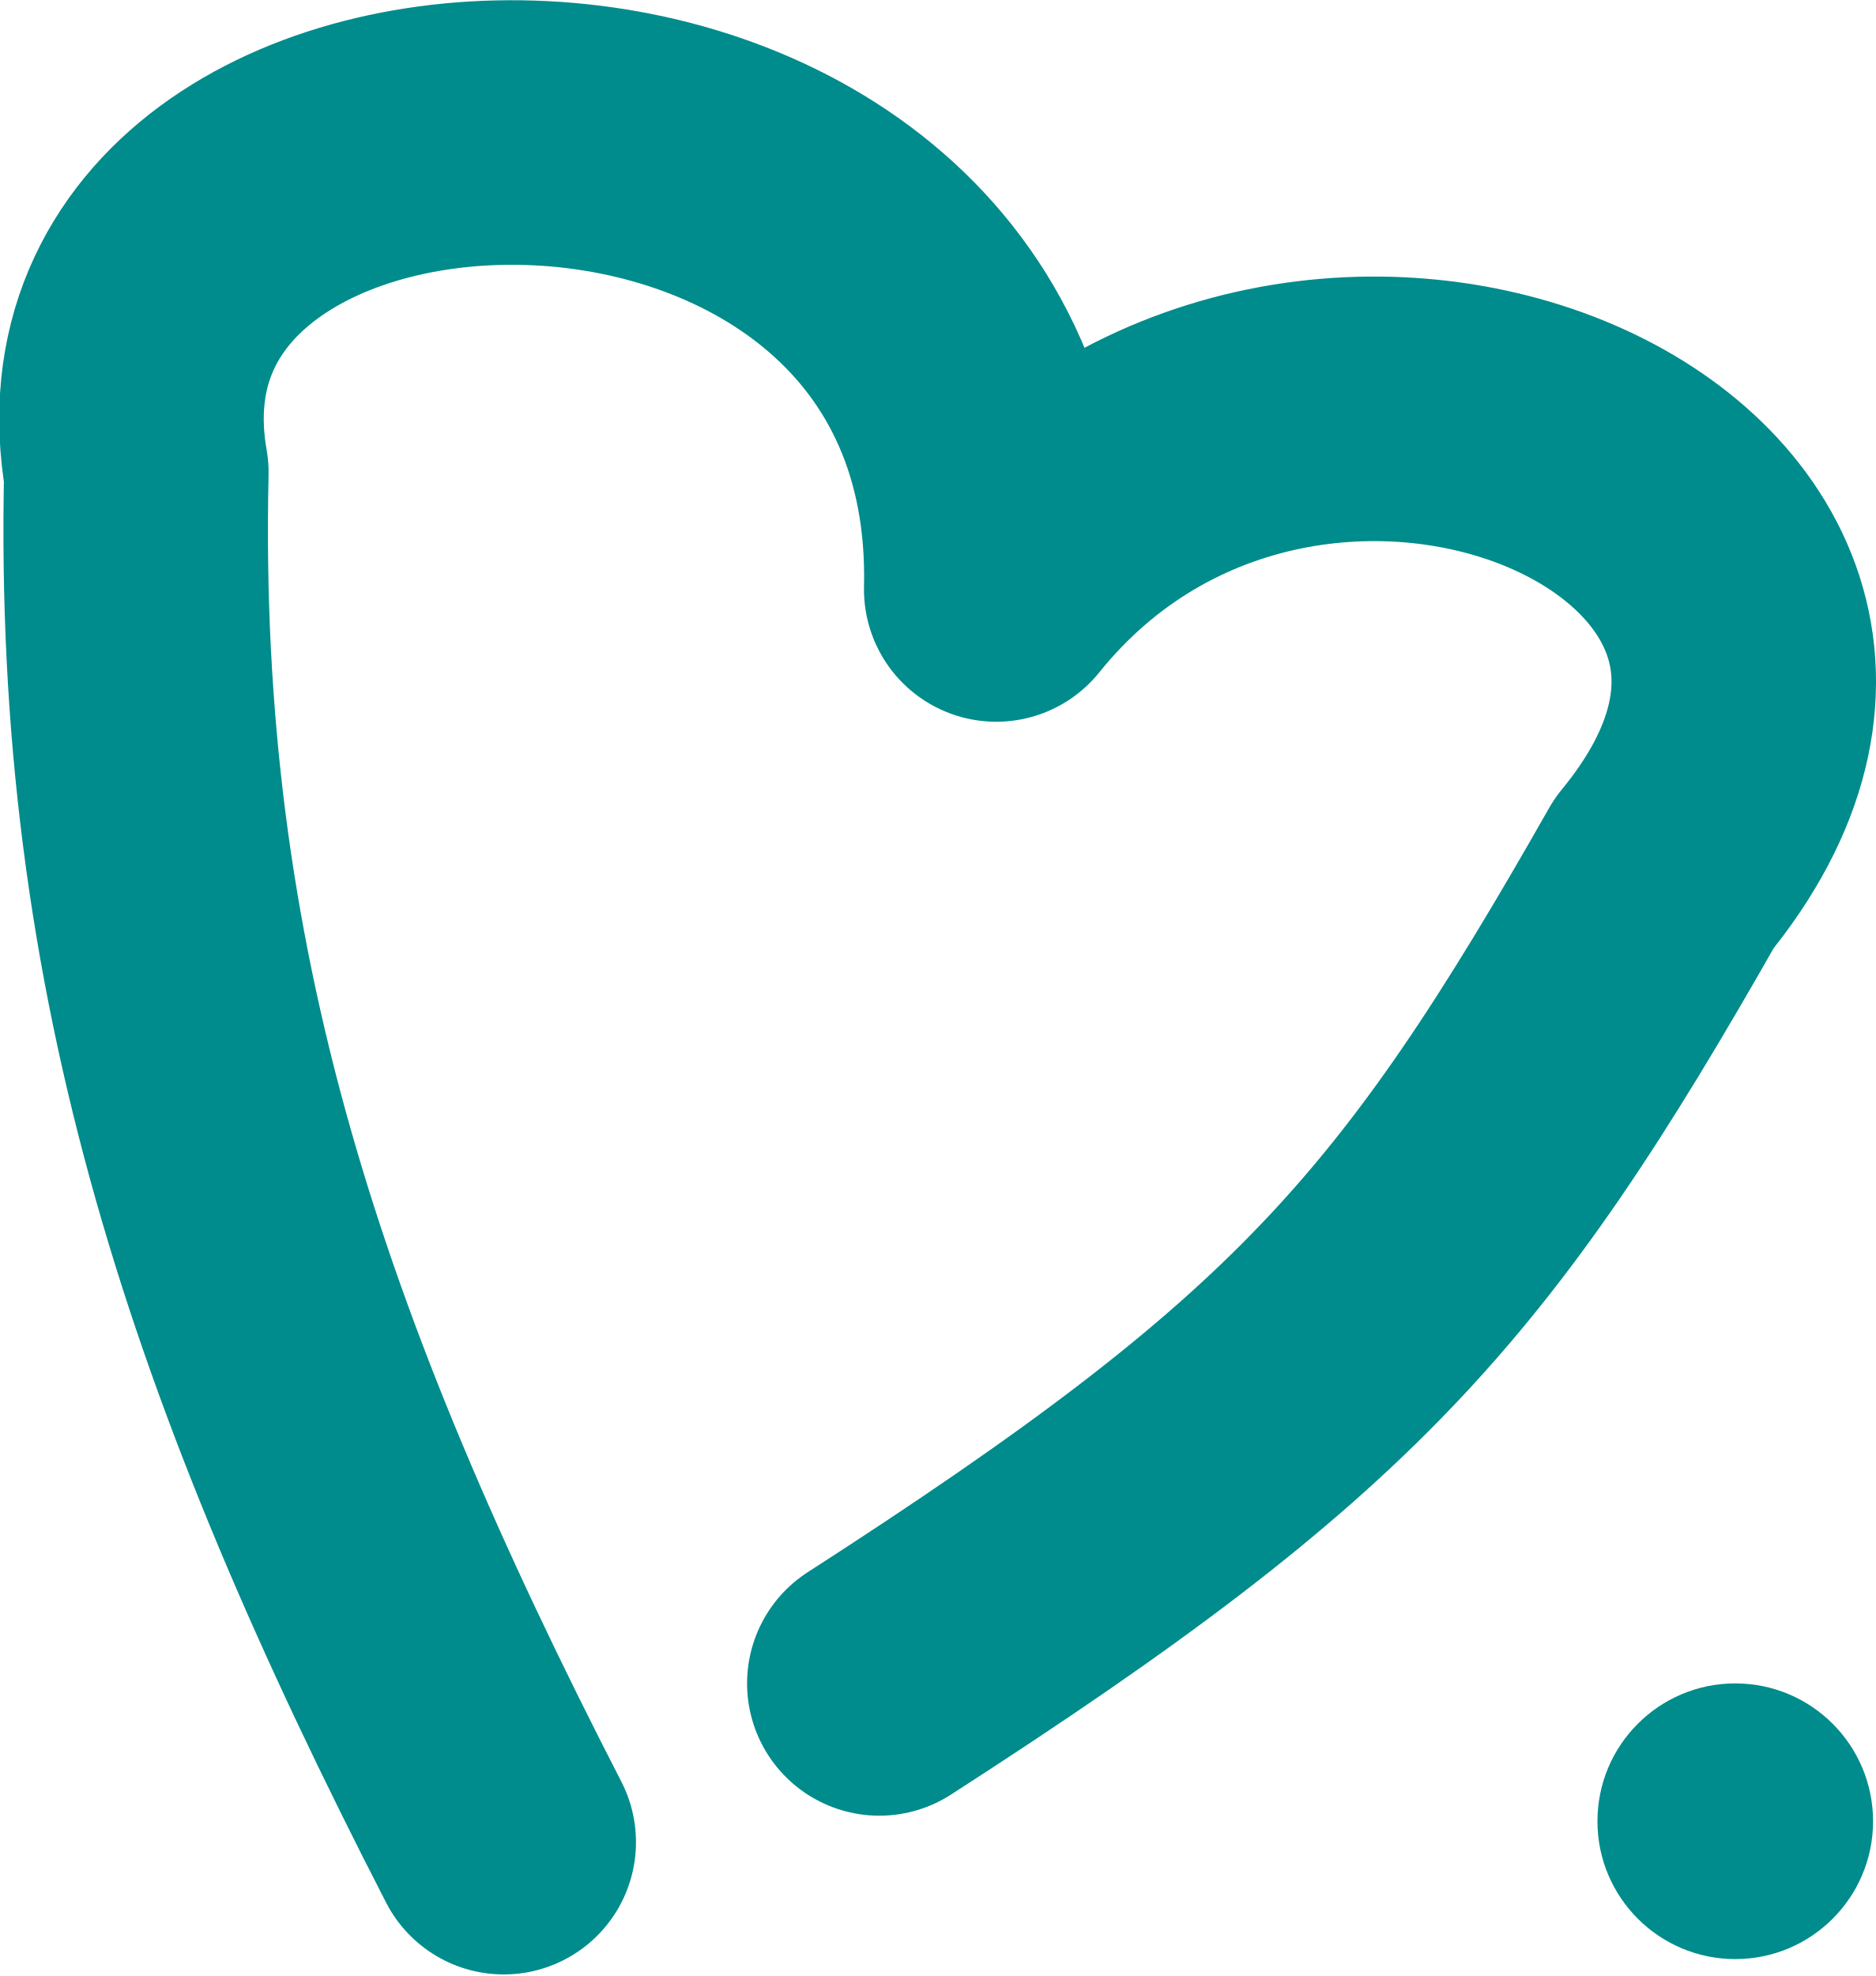
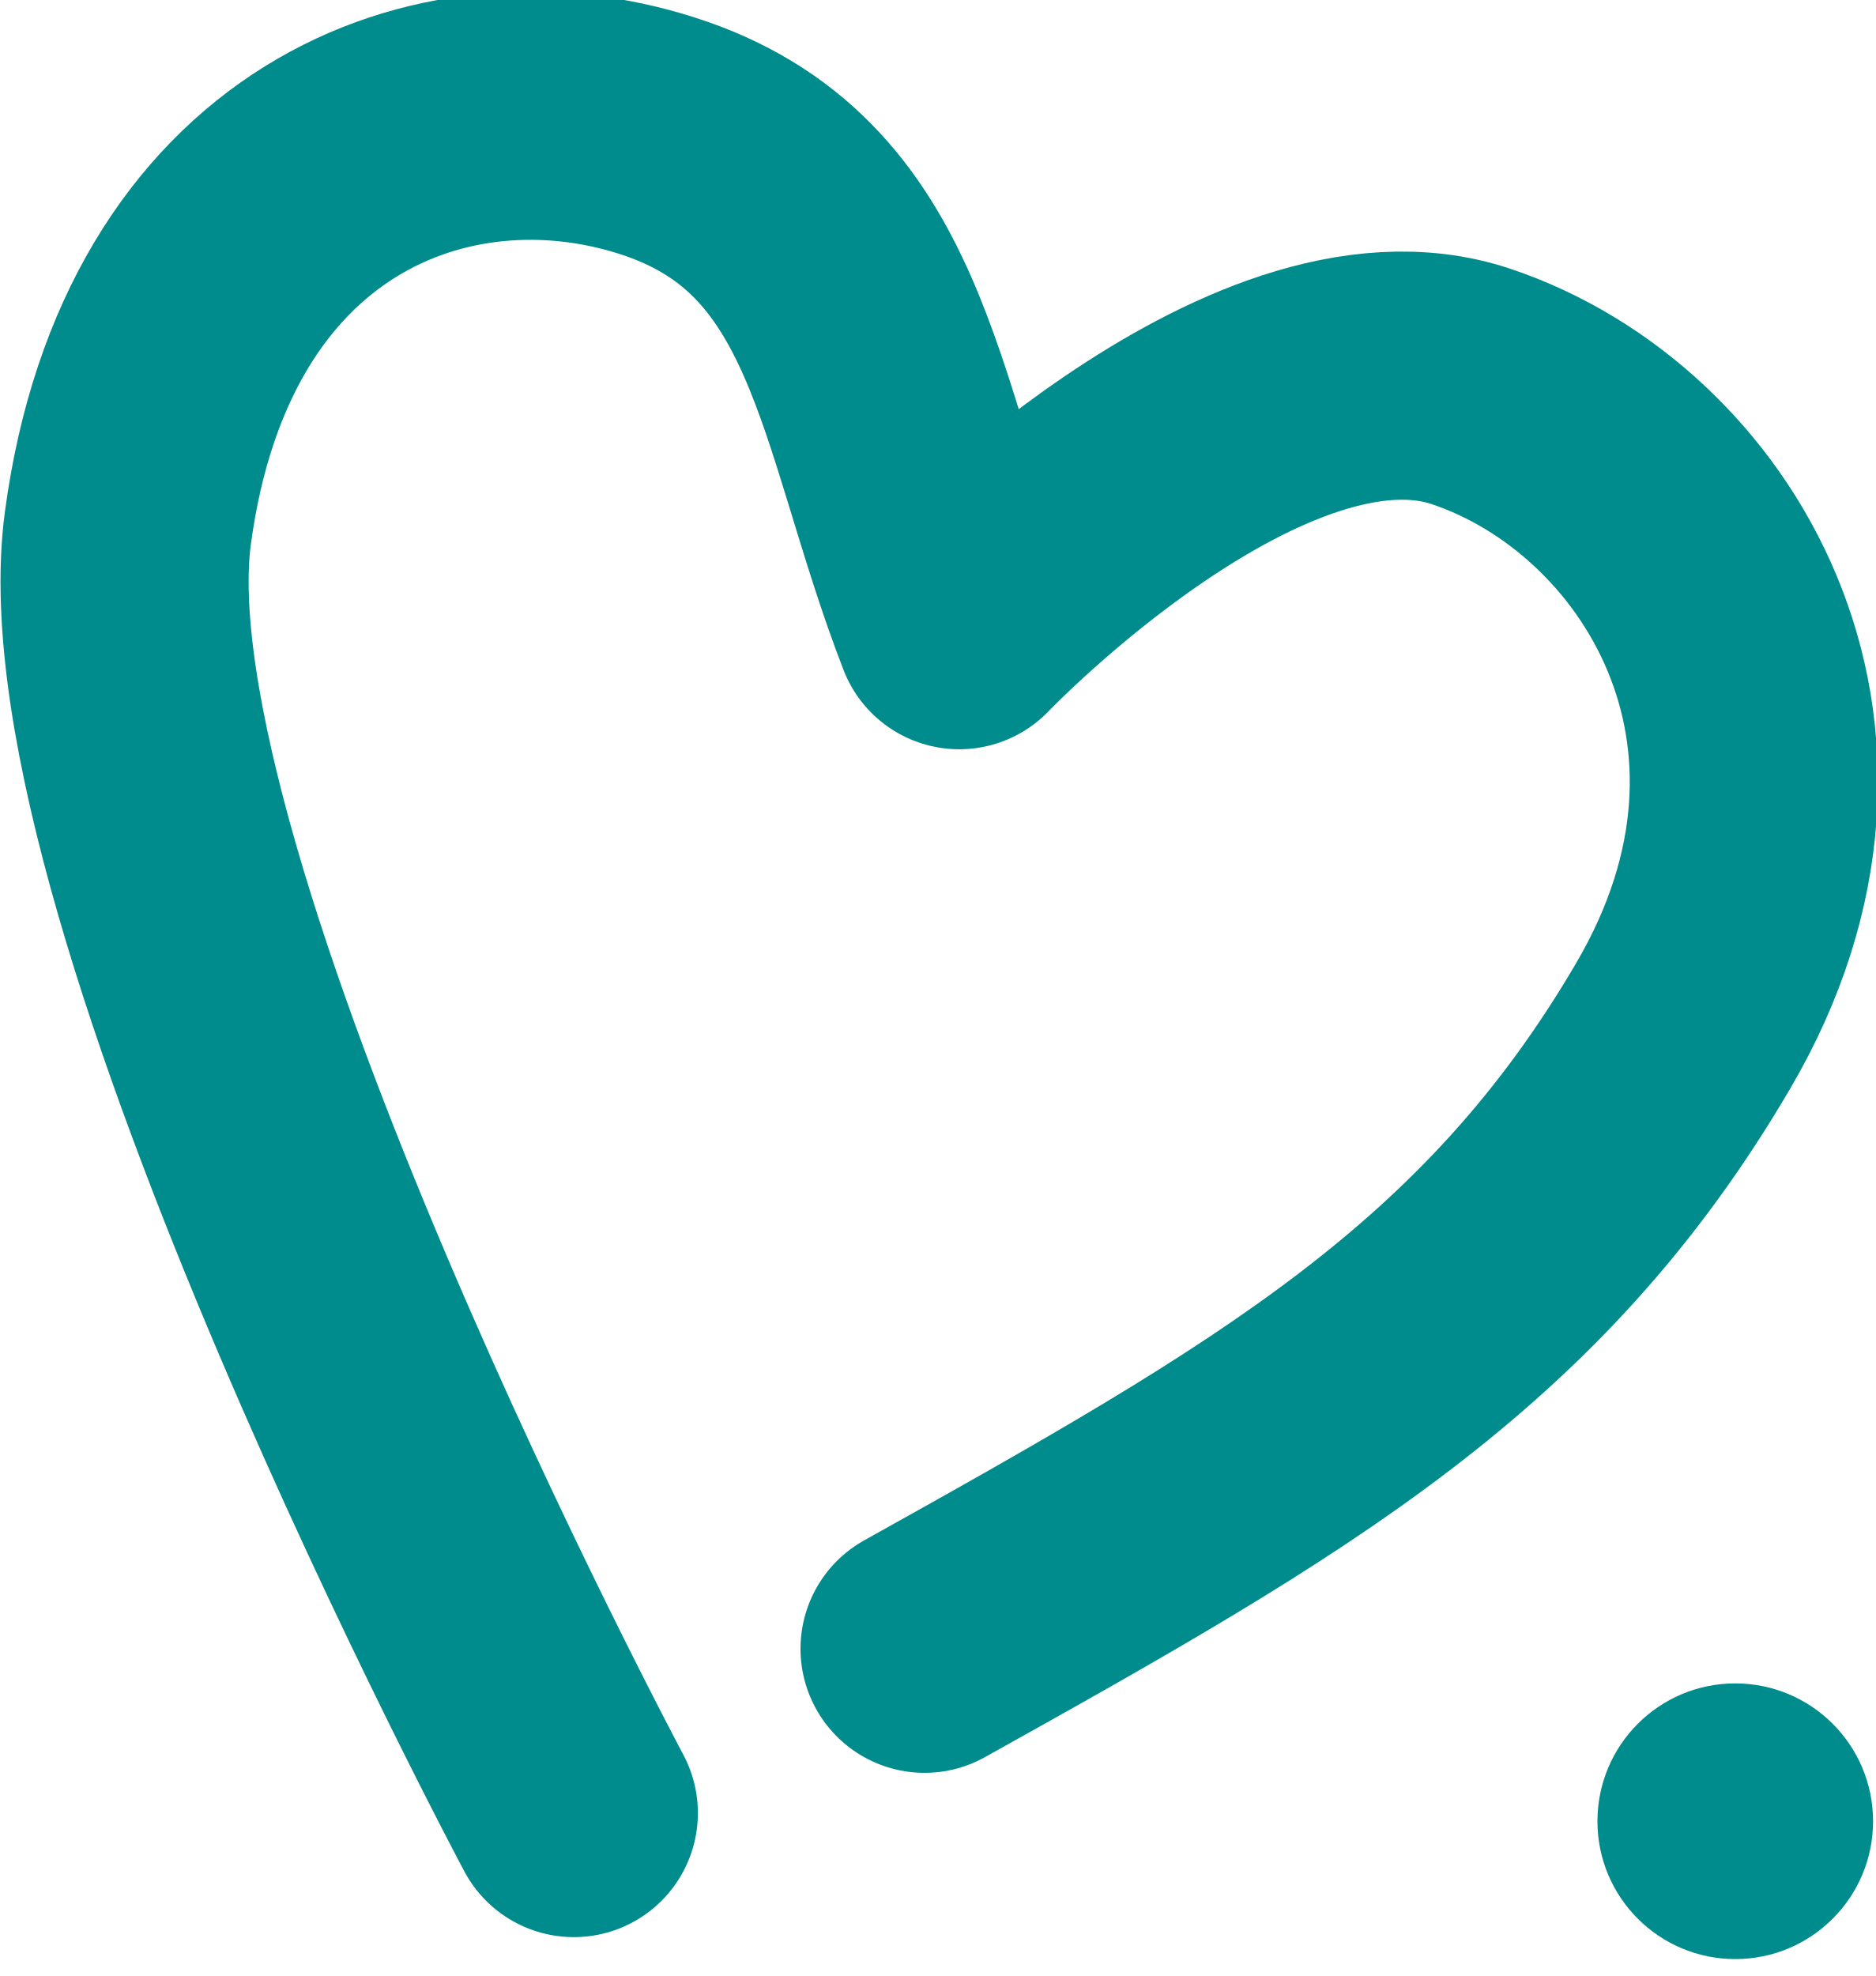
<svg xmlns="http://www.w3.org/2000/svg" width="2.001mm" height="2.108mm" viewBox="0 0 7.089 7.469" id="svg2" version="1.1">
  <defs id="defs4" />
  <g id="layer1" transform="translate(0,-1044.893)">
-     <path style="fill:none;fill-rule:evenodd;stroke:#008c8c;stroke-width:1px;stroke-linecap:round;stroke-linejoin:round;stroke-opacity:1" d="m 1.904,1051.856 c -0.936,-1.82 -1.431,-3.293 -1.389,-5.177 -0.305,-1.736 3.304,-1.831 3.251,0.442 1.168,-1.452 3.693,-0.347 2.525,1.073 -0.831,1.463 -1.284,1.978 -2.967,3.062" id="path4138" />
-     <circle style="fill:#008c8c;fill-opacity:1;stroke:none;stroke-linecap:round;stroke-linejoin:round;stroke-opacity:1" id="path4140" cx="6.56" cy="1051.777" r="0.521" />
+     <circle style="fill:#008c8c;fill-opacity:1;stroke:none;stroke-linecap:round;stroke-linejoin:round;stroke-opacity:1;opacity:1" id="path4140" cx="6.56" cy="1051.777" r="0.521" />
+     <path style="fill:none;fill-rule:evenodd;stroke:#008c8c;stroke-width:0.938px;stroke-linecap:round;stroke-linejoin:round;stroke-opacity:1" d="m 2.169,1051.746 c 0,0 -1.868,-3.501 -1.686,-4.857 0.182,-1.356 1.193,-1.742 2.001,-1.483 0.808,0.258 0.829,1.042 1.142,1.85 0,0 1.123,-1.175 1.936,-0.902 0.813,0.273 1.449,1.31 0.802,2.415 -0.647,1.106 -1.513,1.6 -2.869,2.356" id="path818" />
  </g>
</svg>
